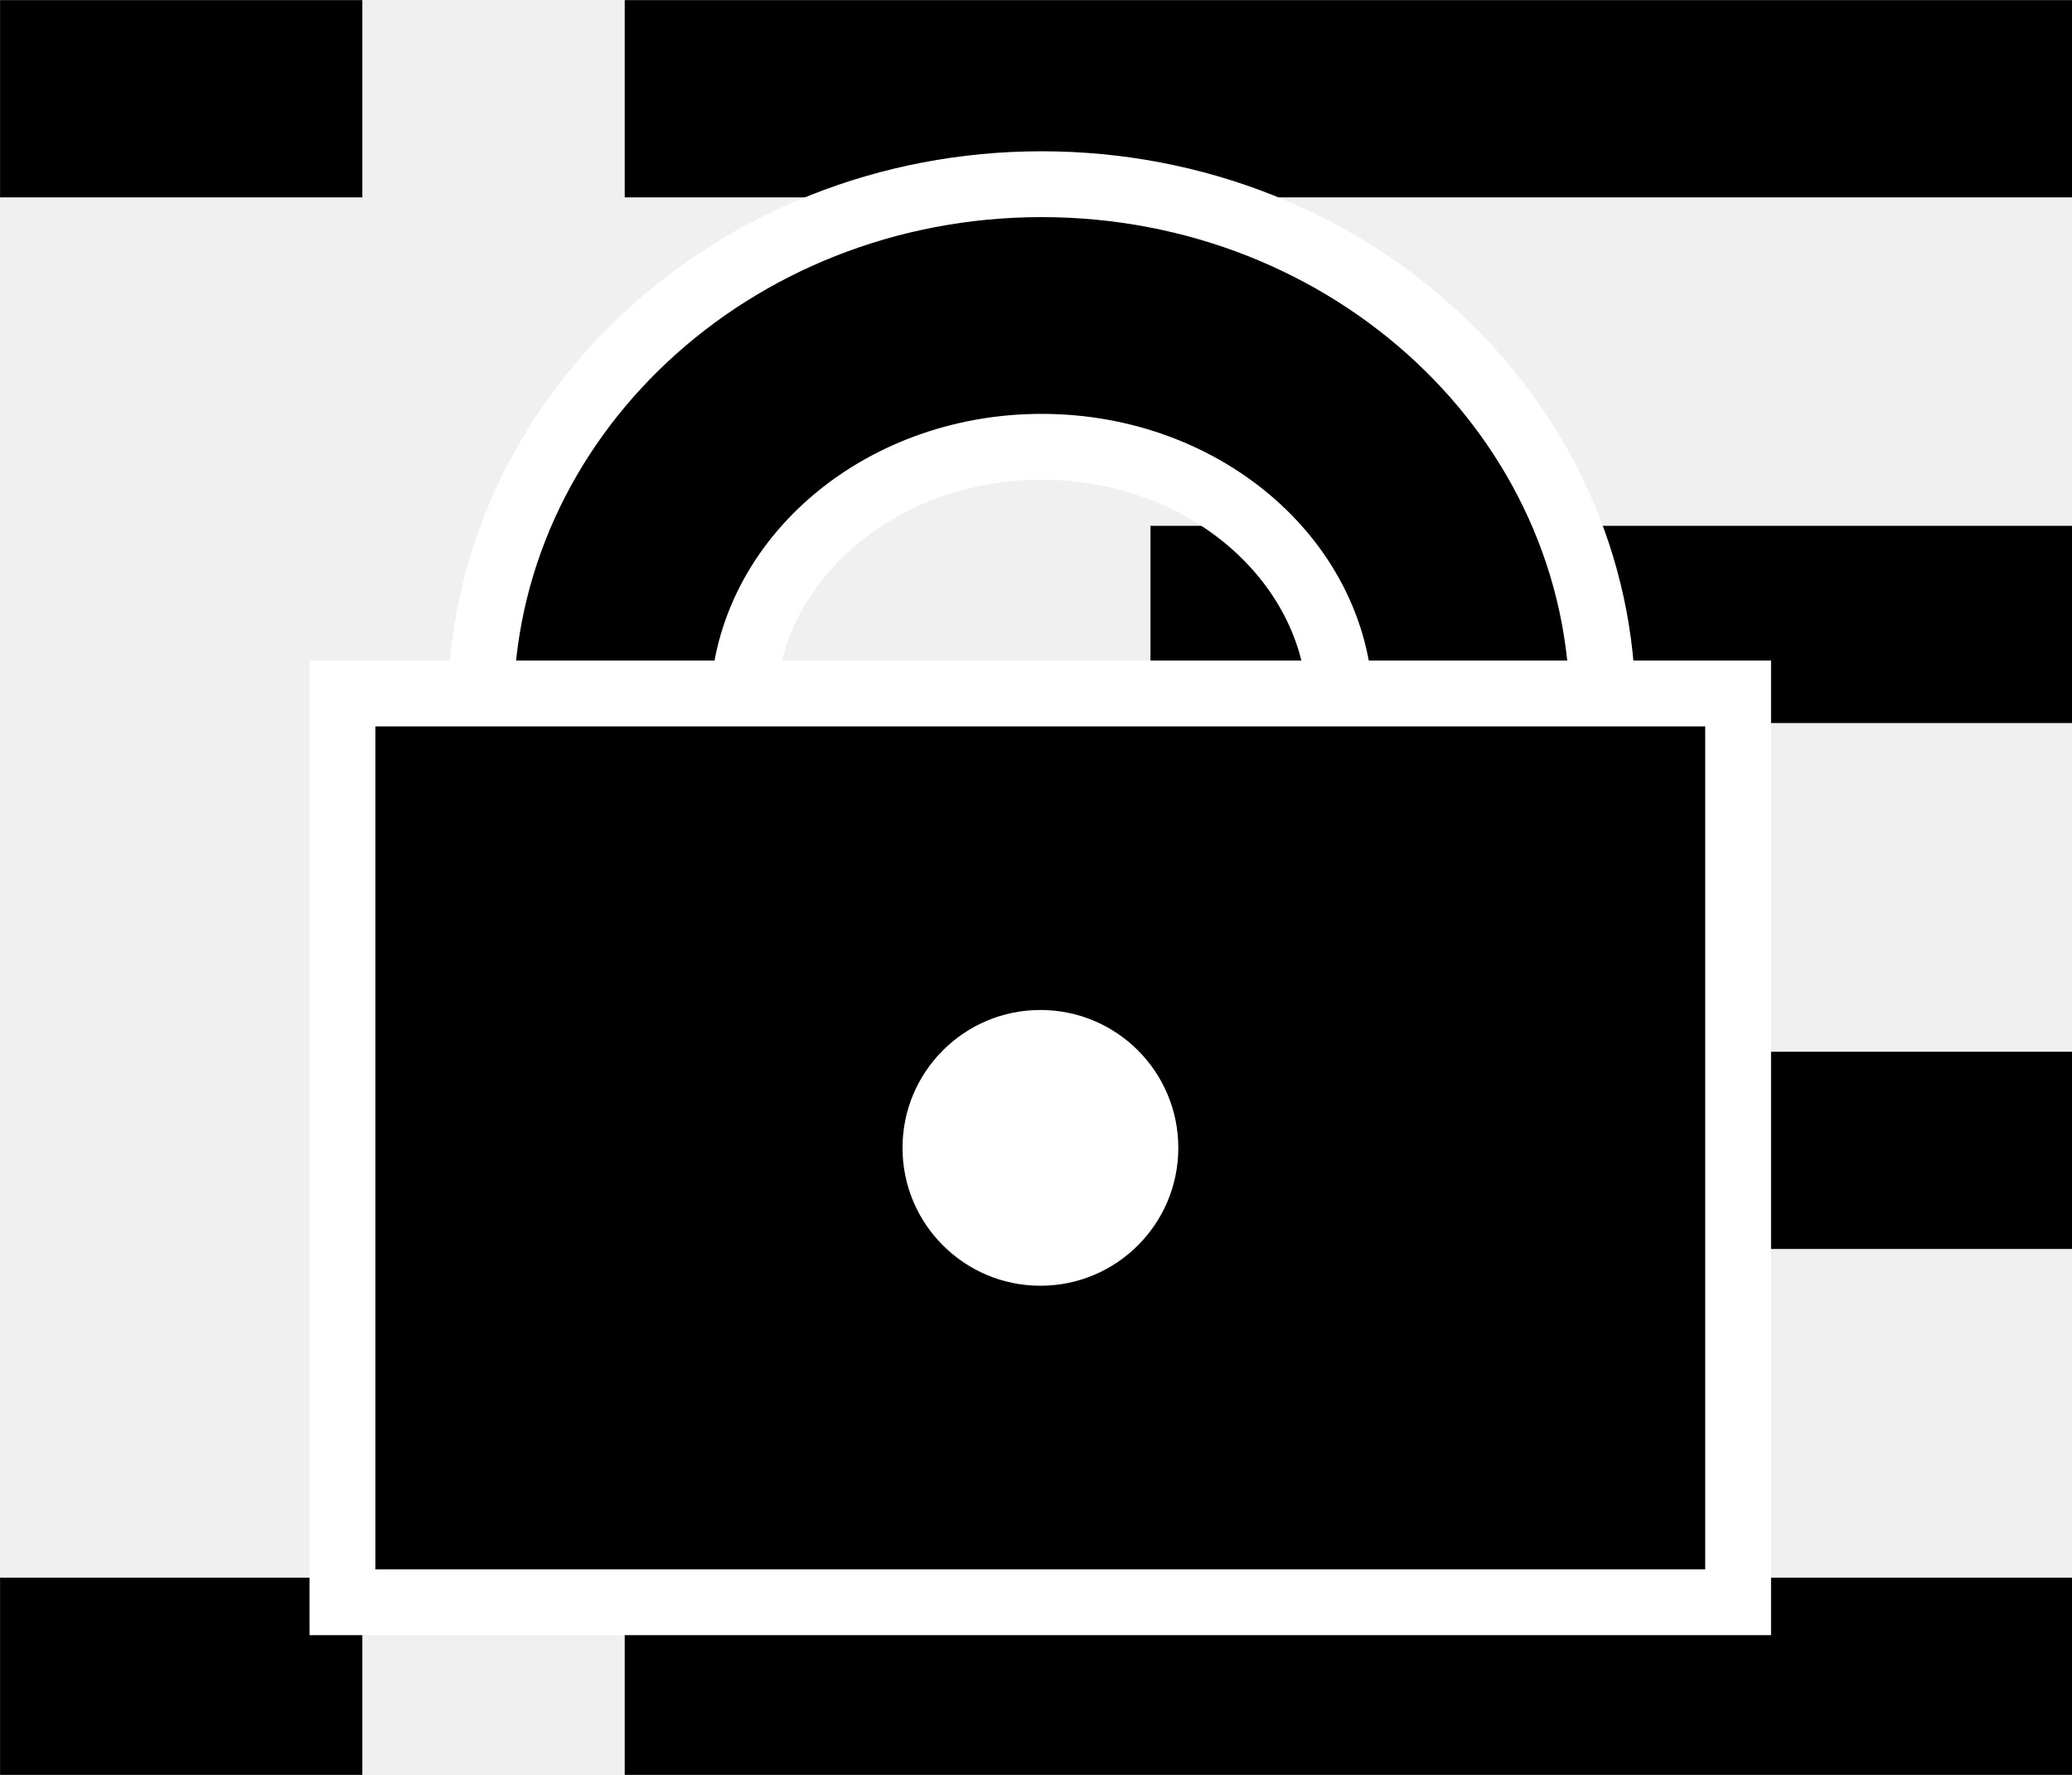
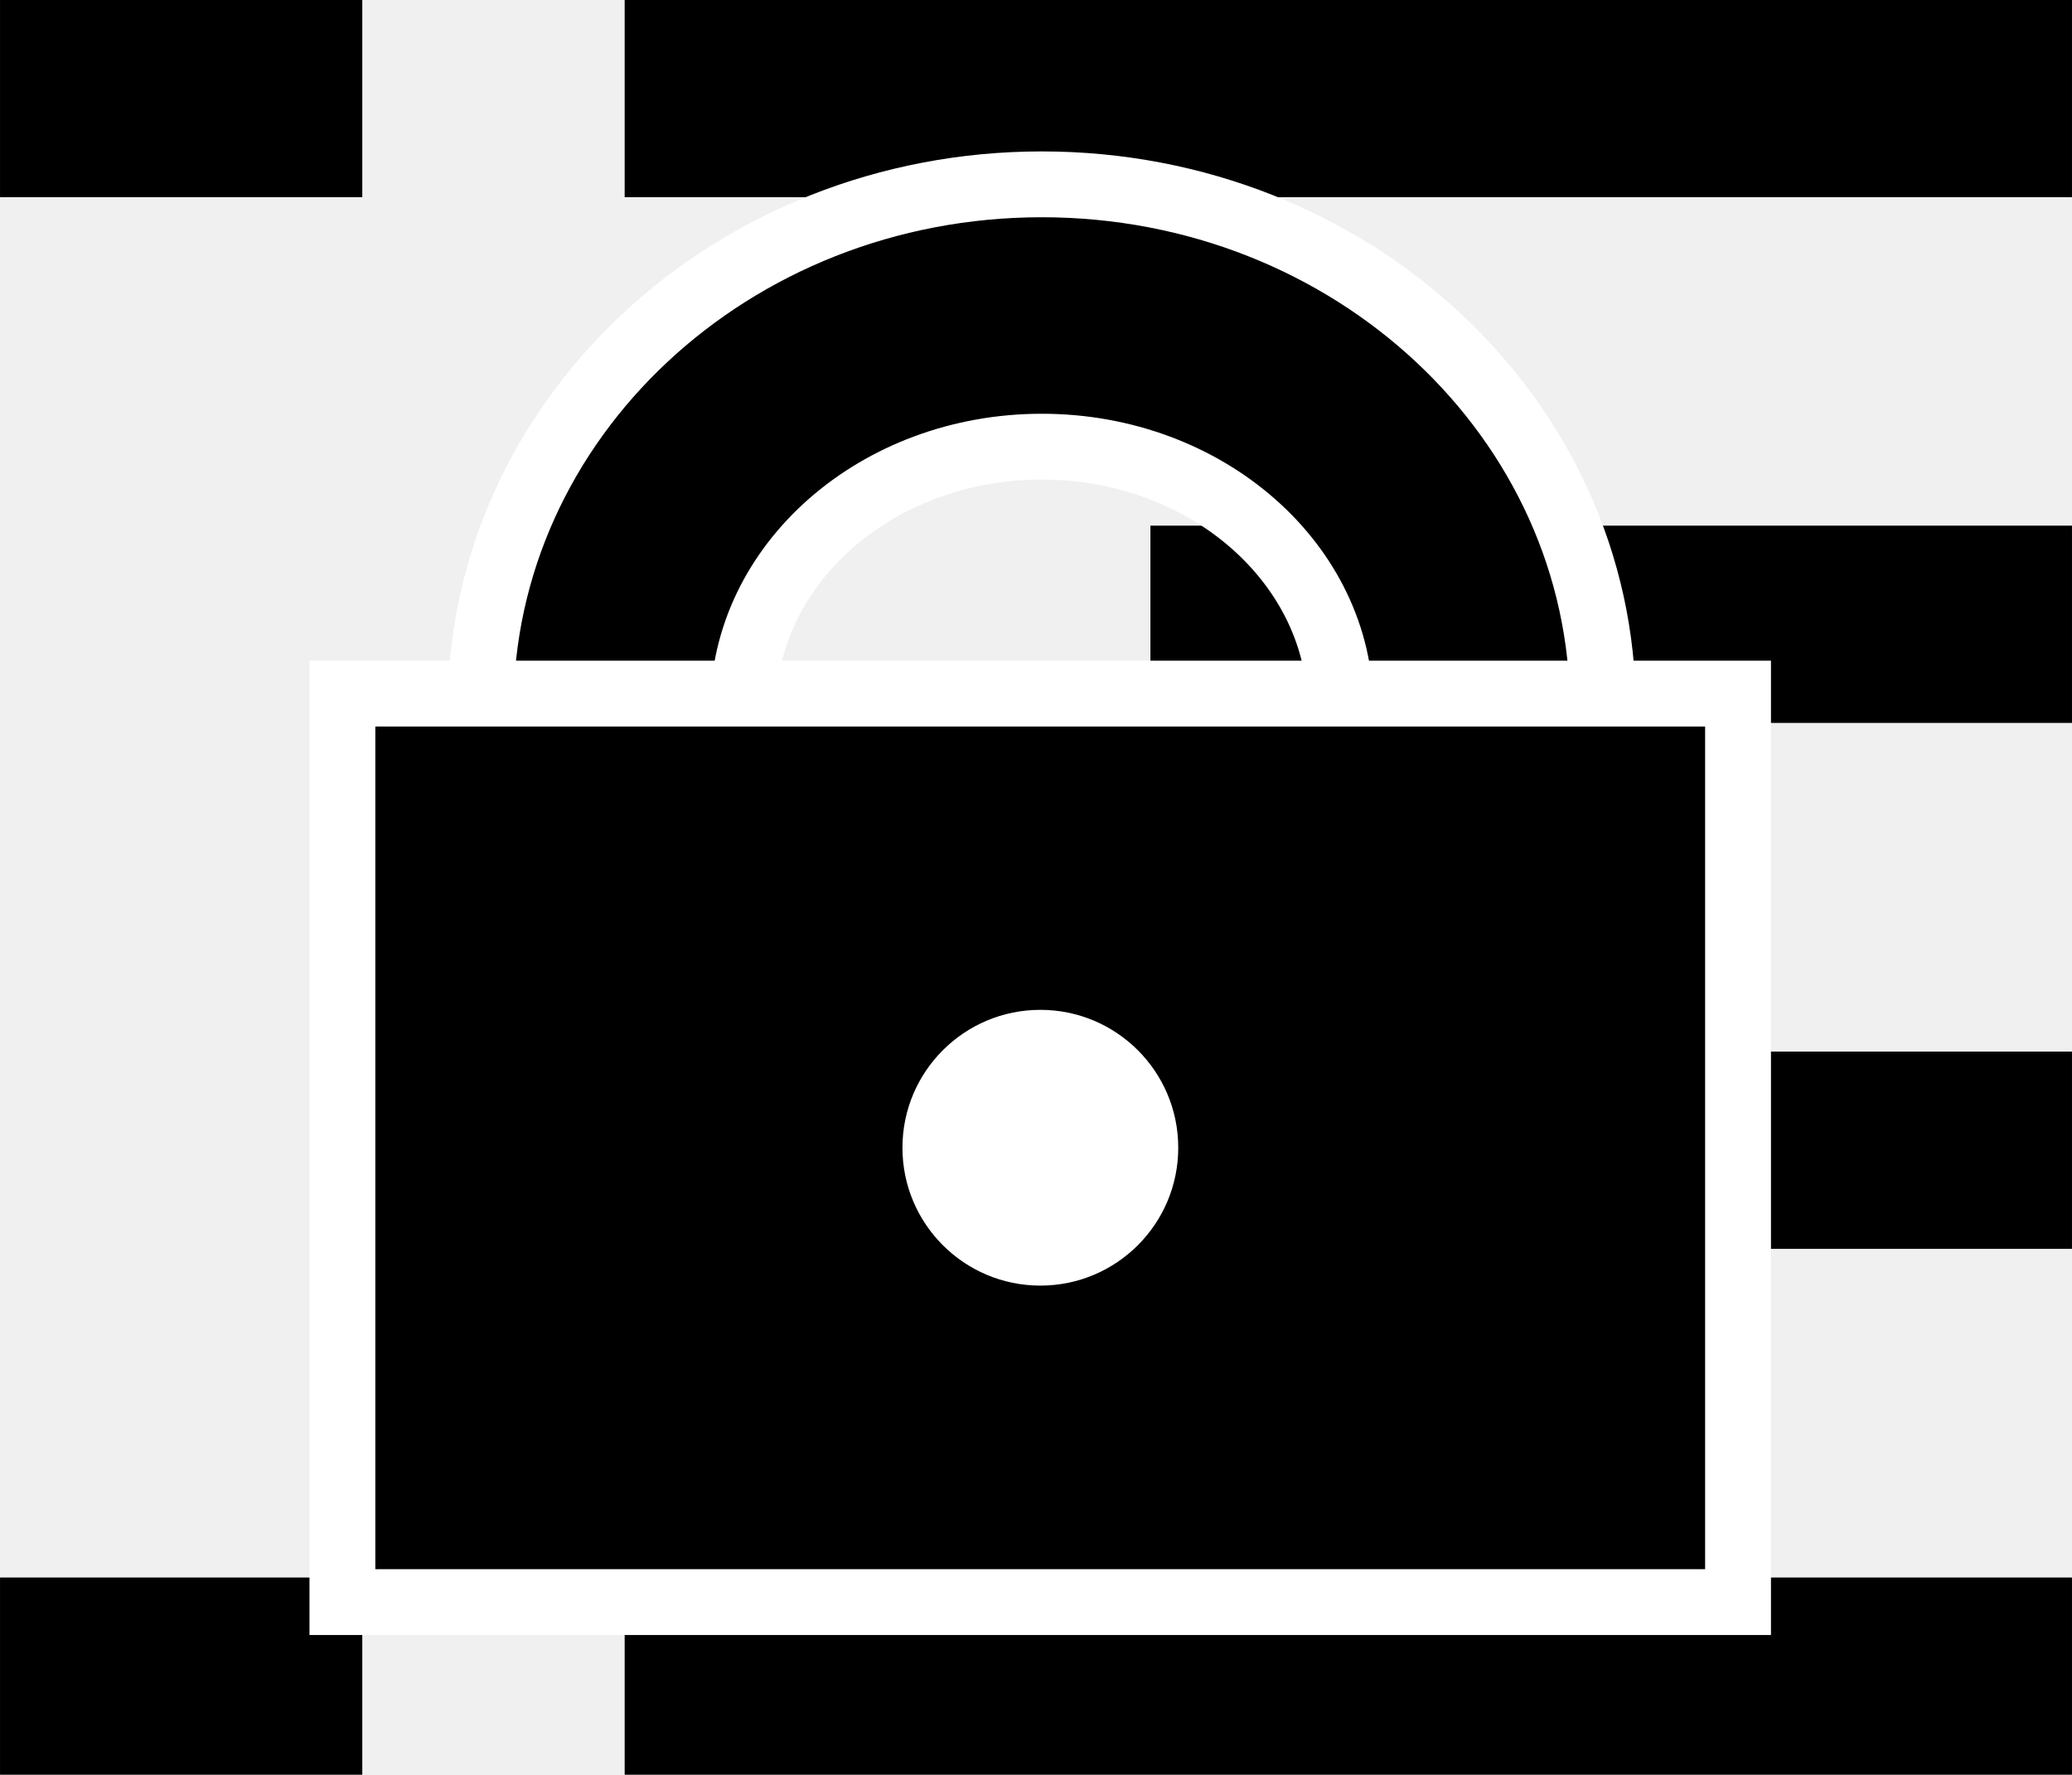
- <svg xmlns="http://www.w3.org/2000/svg" width="8.339mm" height="7.144mm" viewBox="0 0 8.339 7.144" version="1.1" id="svg13826">
-   <defs id="defs13820" />
-   <g id="layer1" transform="translate(-5.840847,-6.352432)">
-     <g id="g3347" transform="translate(0.05710921,0.7748734)">
-       <path style="fill:none;fill-rule:evenodd;stroke:#000000;stroke-width:0.794;stroke-linecap:butt;stroke-linejoin:round;stroke-miterlimit:10;stroke-opacity:1" d="M 10.414,8.091 H 14.123" id="path922" />
-       <path style="fill:none;fill-rule:evenodd;stroke:#000000;stroke-width:0.794;stroke-linecap:butt;stroke-linejoin:round;stroke-miterlimit:10;stroke-dasharray:none;stroke-opacity:1" d="M 8.298,5.975 H 14.123" id="path930" />
-       <path style="fill:none;fill-rule:evenodd;stroke:#000000;stroke-width:0.794;stroke-linecap:butt;stroke-linejoin:round;stroke-miterlimit:10;stroke-opacity:1" d="m 5.784,5.975 h 1.458" id="path934" />
-       <path style="fill:#000000;fill-rule:evenodd;stroke:#ffffff;stroke-width:0.265;stroke-linecap:square;stroke-miterlimit:10;stroke-opacity:1" d="m 7.718,8.432 v 0 c 0,-1.167 1.011,-2.113 2.258,-2.113 1.247,0 2.258,0.946 2.258,2.113 h -1.056 v 0 c 0,-0.583 -0.538,-1.056 -1.202,-1.056 -0.664,0 -1.202,0.473 -1.202,1.056 z" id="path936" />
-       <path style="fill:none;fill-rule:evenodd;stroke:#000000;stroke-width:0.794;stroke-linecap:butt;stroke-linejoin:round;stroke-miterlimit:10;stroke-opacity:1" d="M 10.414,10.208 H 14.123" id="path942" />
-       <path style="fill:none;fill-rule:evenodd;stroke:#000000;stroke-width:0.794;stroke-linecap:butt;stroke-linejoin:round;stroke-miterlimit:10;stroke-opacity:1" d="M 8.298,12.325 H 14.123" id="path950" />
-       <path style="fill:none;fill-rule:evenodd;stroke:#000000;stroke-width:0.794;stroke-linecap:butt;stroke-linejoin:round;stroke-miterlimit:10;stroke-opacity:1" d="m 5.784,12.325 h 1.458" id="path954" />
-       <path style="fill:#000000;fill-rule:evenodd;stroke:#ffffff;stroke-width:0.265;stroke-linecap:square;stroke-miterlimit:10;stroke-opacity:1" d="M 7.162,8.369 H 12.779 V 12.027 H 7.162 Z" id="path956" />
-       <circle r="0.555" cy="10.198" cx="9.971" id="path7280" style="opacity:1;fill:#ffffff;fill-opacity:1;fill-rule:nonzero;stroke:none;stroke-width:0.265;stroke-linecap:butt;stroke-linejoin:round;stroke-miterlimit:10;stroke-dasharray:0.53, 0.265;stroke-dashoffset:5.019;stroke-opacity:1" />
-     </g>
+ <svg xmlns="http://www.w3.org/2000/svg" width="31.517" height="27" viewBox="0 0 8.339 7.144">
+   <g transform="translate(-5.784 -5.578)">
+     <path d="M10.414 8.091h3.709M8.298 5.975h5.825M5.784 5.975h1.458" fill="none" stroke="#000" stroke-width=".794" stroke-linejoin="round" stroke-miterlimit="10" />
+     <path d="M7.718 8.432v0c0-1.167 1.011-2.112 2.259-2.112 1.247 0 2.258.945 2.258 2.112h-1.056v0c0-.583-.538-1.056-1.202-1.056-.664 0-1.202.473-1.202 1.056z" fill-rule="evenodd" stroke="#fff" stroke-width=".265" stroke-linecap="square" stroke-miterlimit="10" />
+     <path d="M10.414 10.208h3.709M8.298 12.325h5.825M5.784 12.325h1.458" fill="none" stroke="#000" stroke-width=".794" stroke-linejoin="round" stroke-miterlimit="10" />
+     <path d="M7.162 8.37h5.617v3.657H7.162z" fill-rule="evenodd" stroke="#fff" stroke-width=".265" stroke-linecap="square" stroke-miterlimit="10" />
+     <circle r=".555" cy="10.198" cx="9.971" fill="#fff" />
  </g>
</svg>
